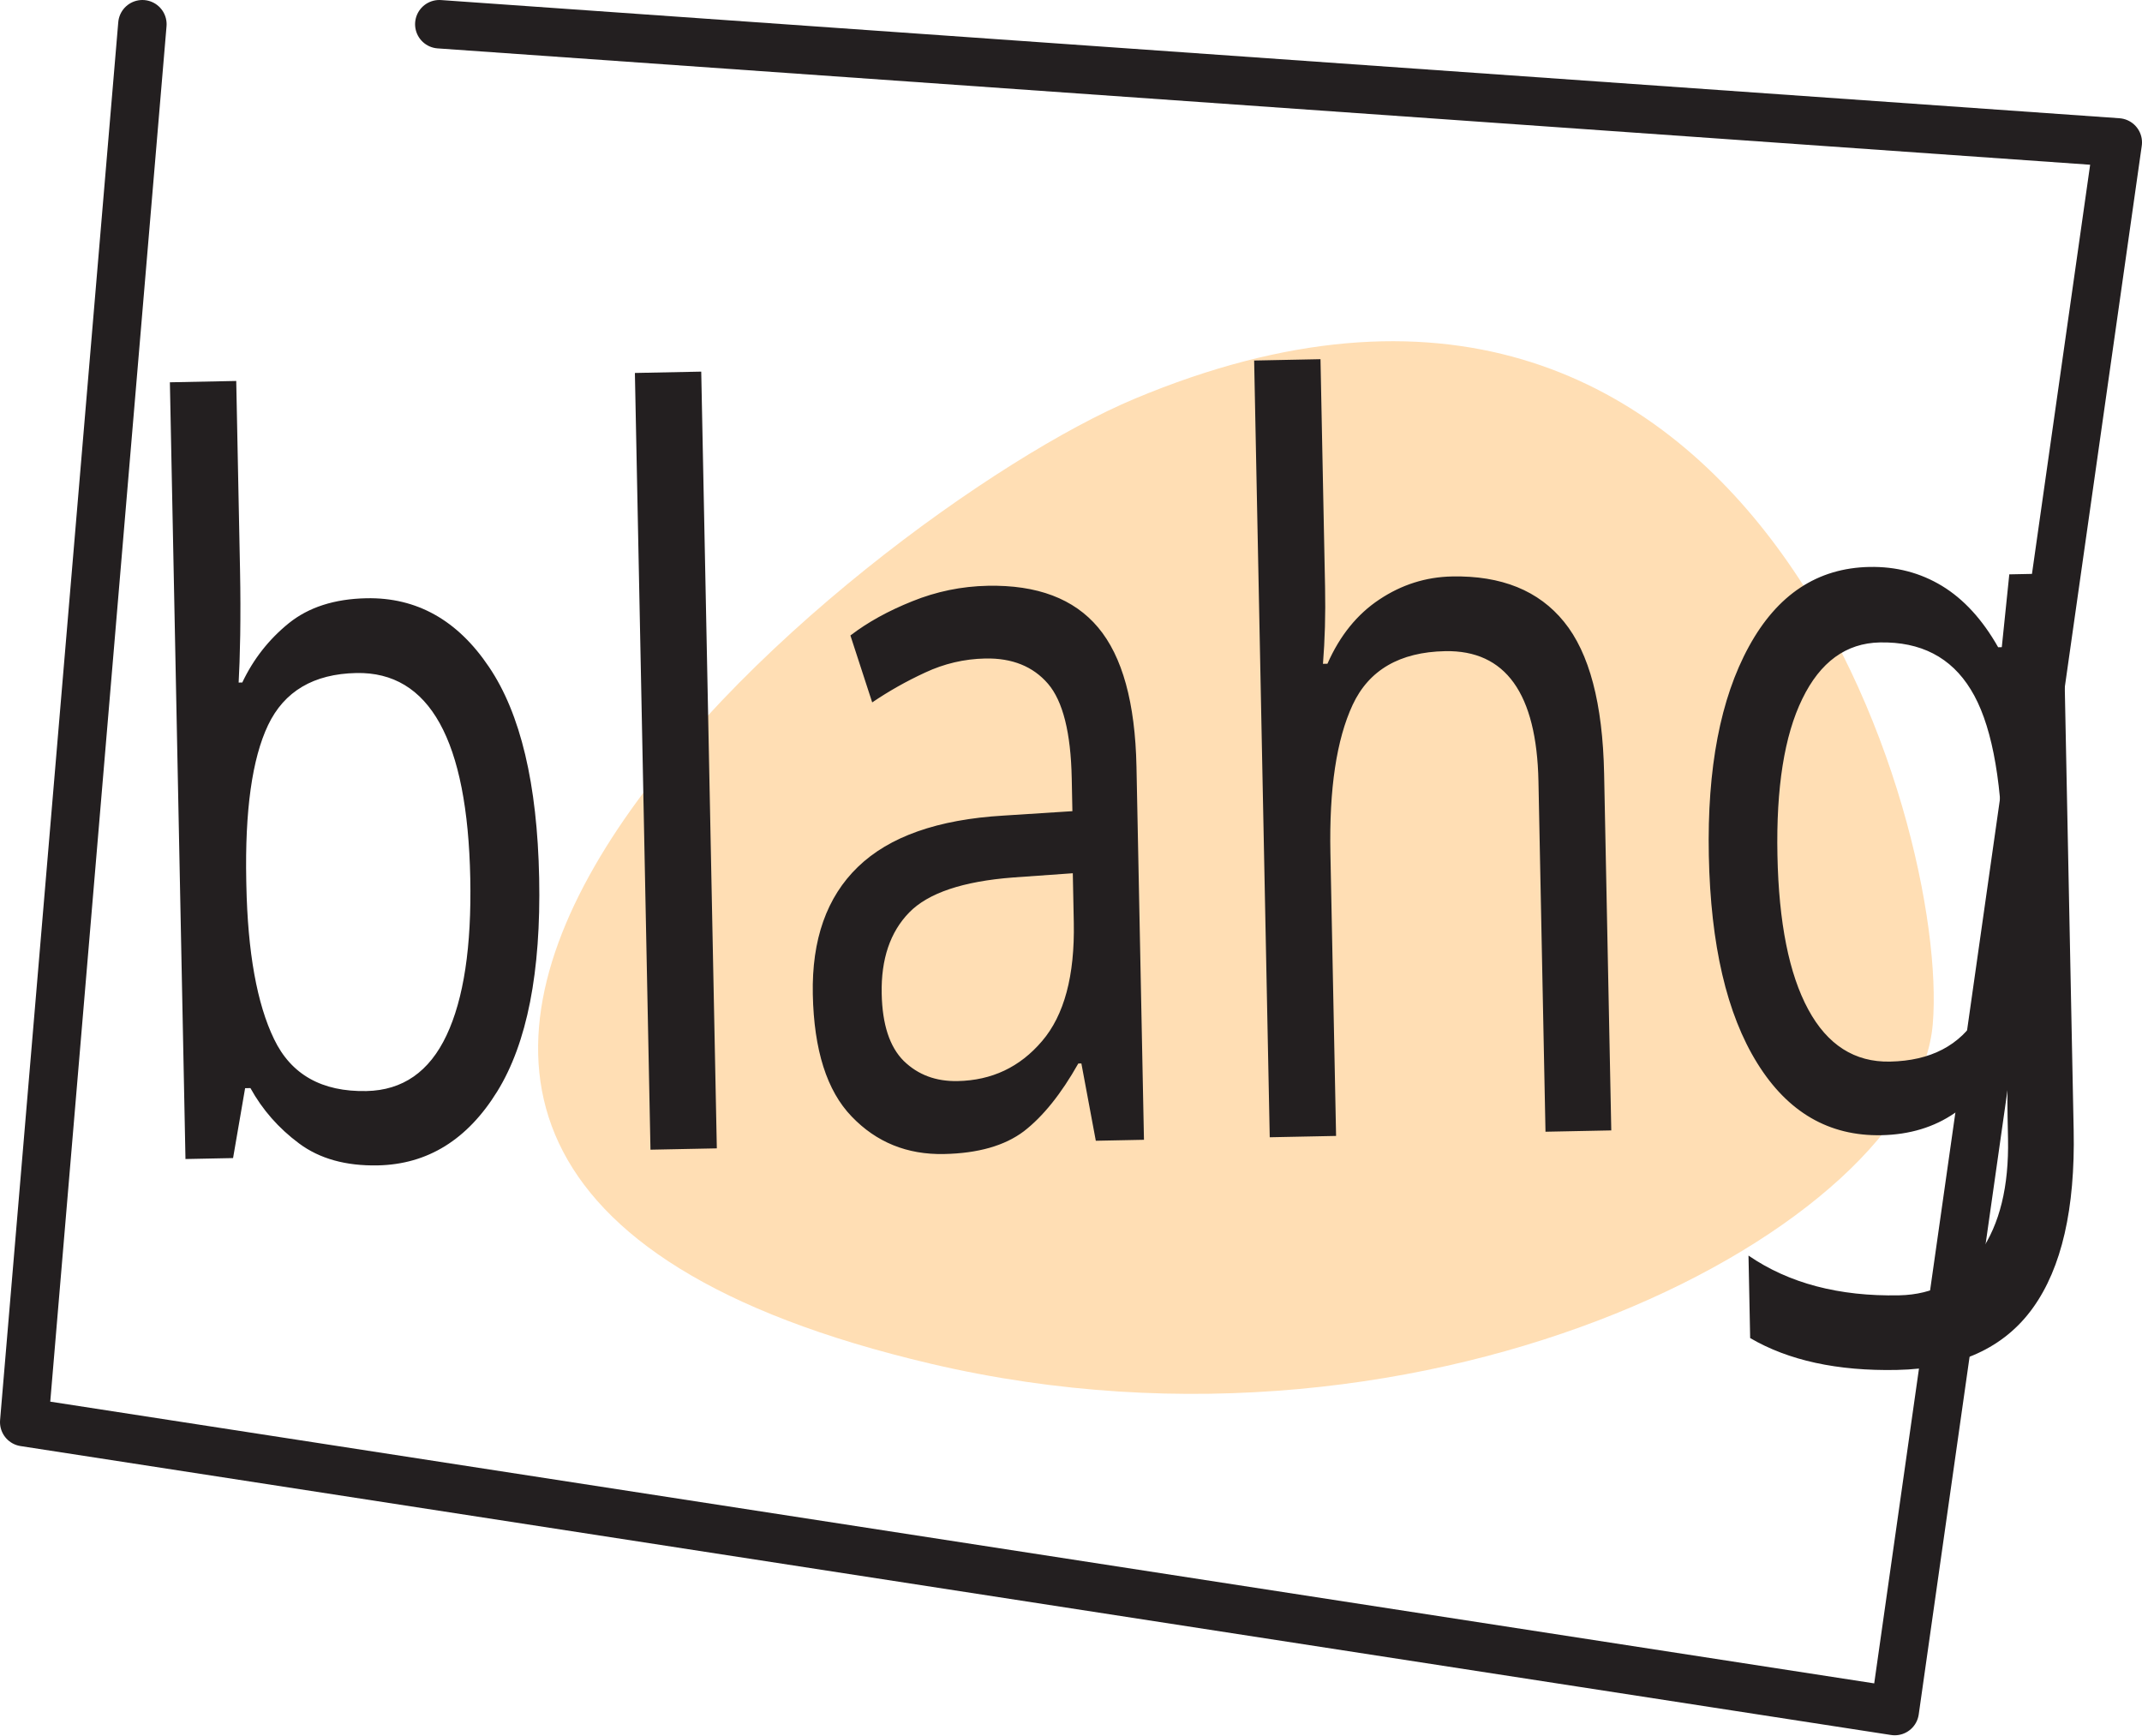
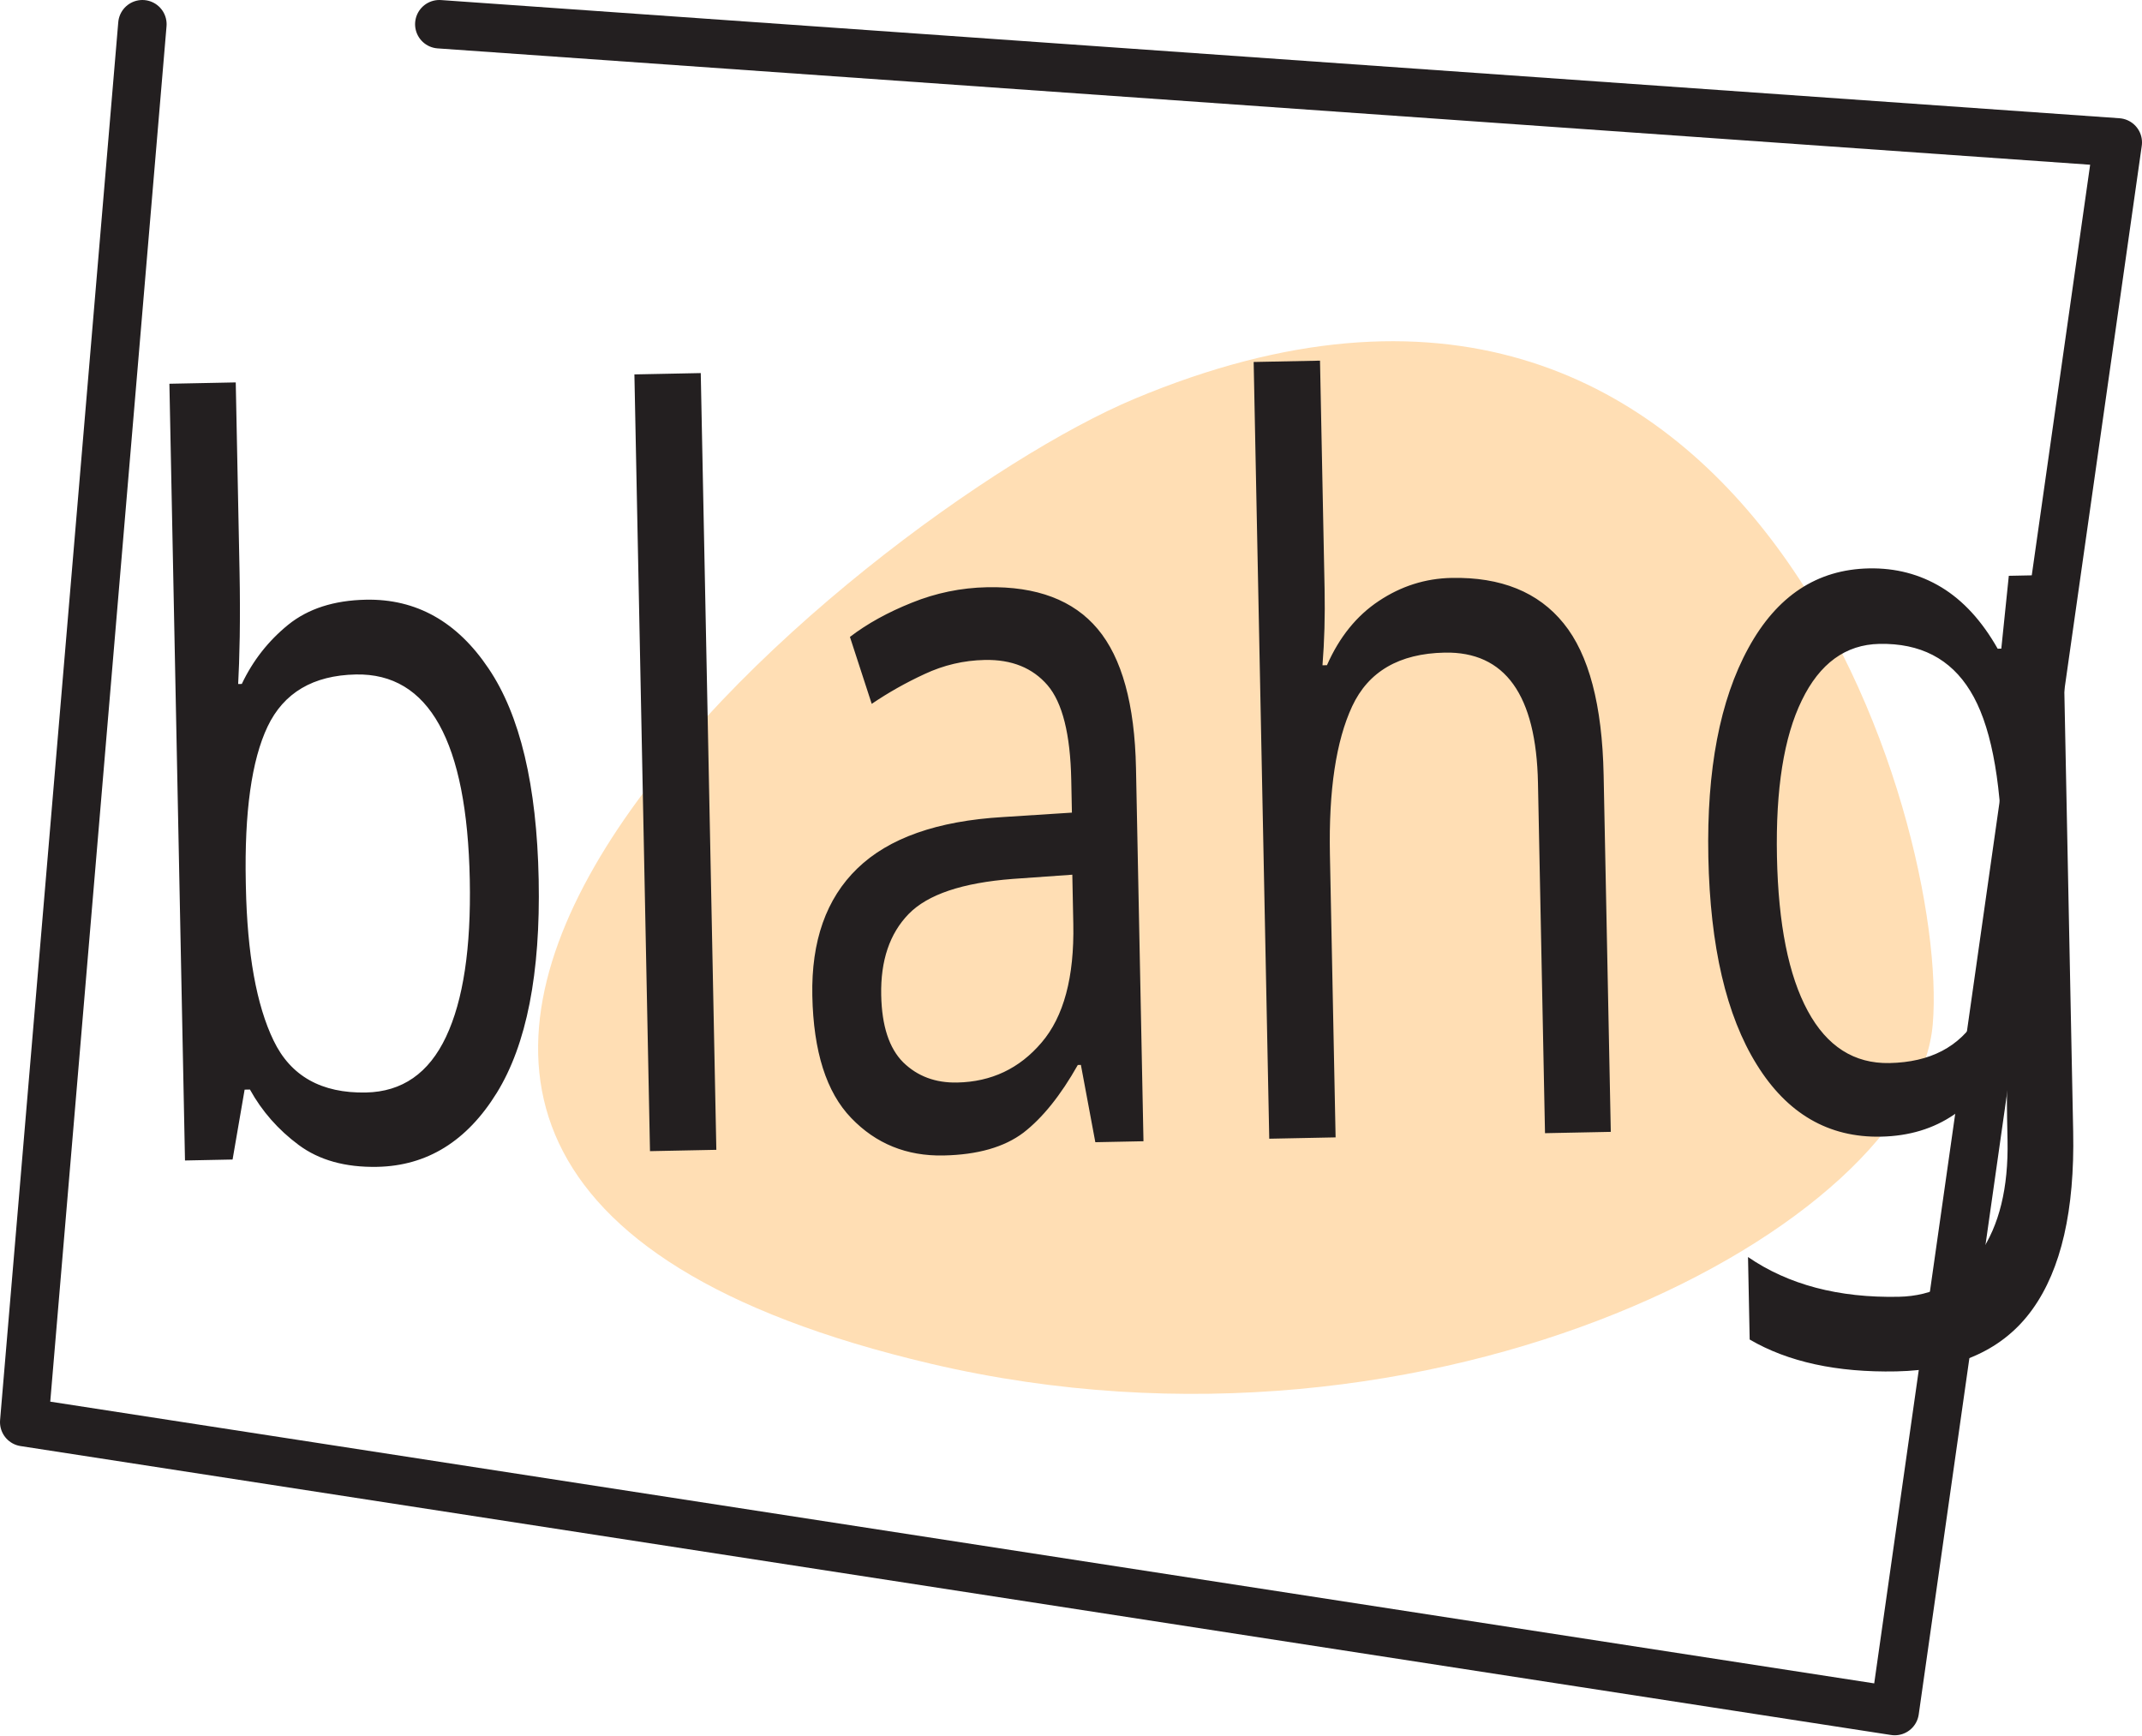
<svg xmlns="http://www.w3.org/2000/svg" id="Layer_2" data-name="Layer 2" viewBox="0 0 88.45 71.65">
  <defs>
    <style>
      .cls-1 {
-         fill: #231f20;
-         font-family: Monotony-Regular, Monotony;
-         font-size: 42.2px;
-       }
- 
-       .cls-2 {
        fill: none;
        stroke: #231f20;
        stroke-linecap: round;
        stroke-linejoin: round;
        stroke-width: 2px;
      }

+       .cls-2 {
+         fill: #231f20;
+         font-family: Monotony-Regular, Monotony;
+         font-size: 42.2px;
+       }
+ 
      .cls-3 {
        fill: #ffdeb4;
      }
    </style>
  </defs>
-   <g id="Layer_1-2" data-name="Layer 1">
-     <g id="Layer_2-2" data-name="Layer 2">
-       <path class="cls-3" d="M46.84,16.47c-11.25,4.71-44.17,31.44-8.4,39.84,20.92,4.91,40.67-5.75,41.37-14.02s-7.49-36.5-32.97-25.82Z" />
-       <polyline class="cls-2" points="5.88 1 1 58.72 78.24 70.65 87.45 5.88 18.14 1" />
-       <text class="cls-1" transform="translate(5 47.91) rotate(-1.15) scale(.74 1)">
-         <tspan x="0" y="0">blahg</tspan>
-       </text>
-     </g>
+   <g id="blahg">
+     <path class="cls-3" d="M46.84,16.47c-11.25,4.71-44.17,31.44-8.4,39.84,20.92,4.91,40.67-5.75,41.37-14.02s-7.49-36.5-32.97-25.82Z" />
+     <polyline class="cls-1" points="5.88 1 1 58.72 78.24 70.65 87.45 5.88 18.14 1" />
+     <text class="cls-2" transform="translate(4.98 47.97) rotate(-1.15) scale(.74 1)">
+       <tspan x="0" y="0">blahg</tspan>
+     </text>
  </g>
</svg>
